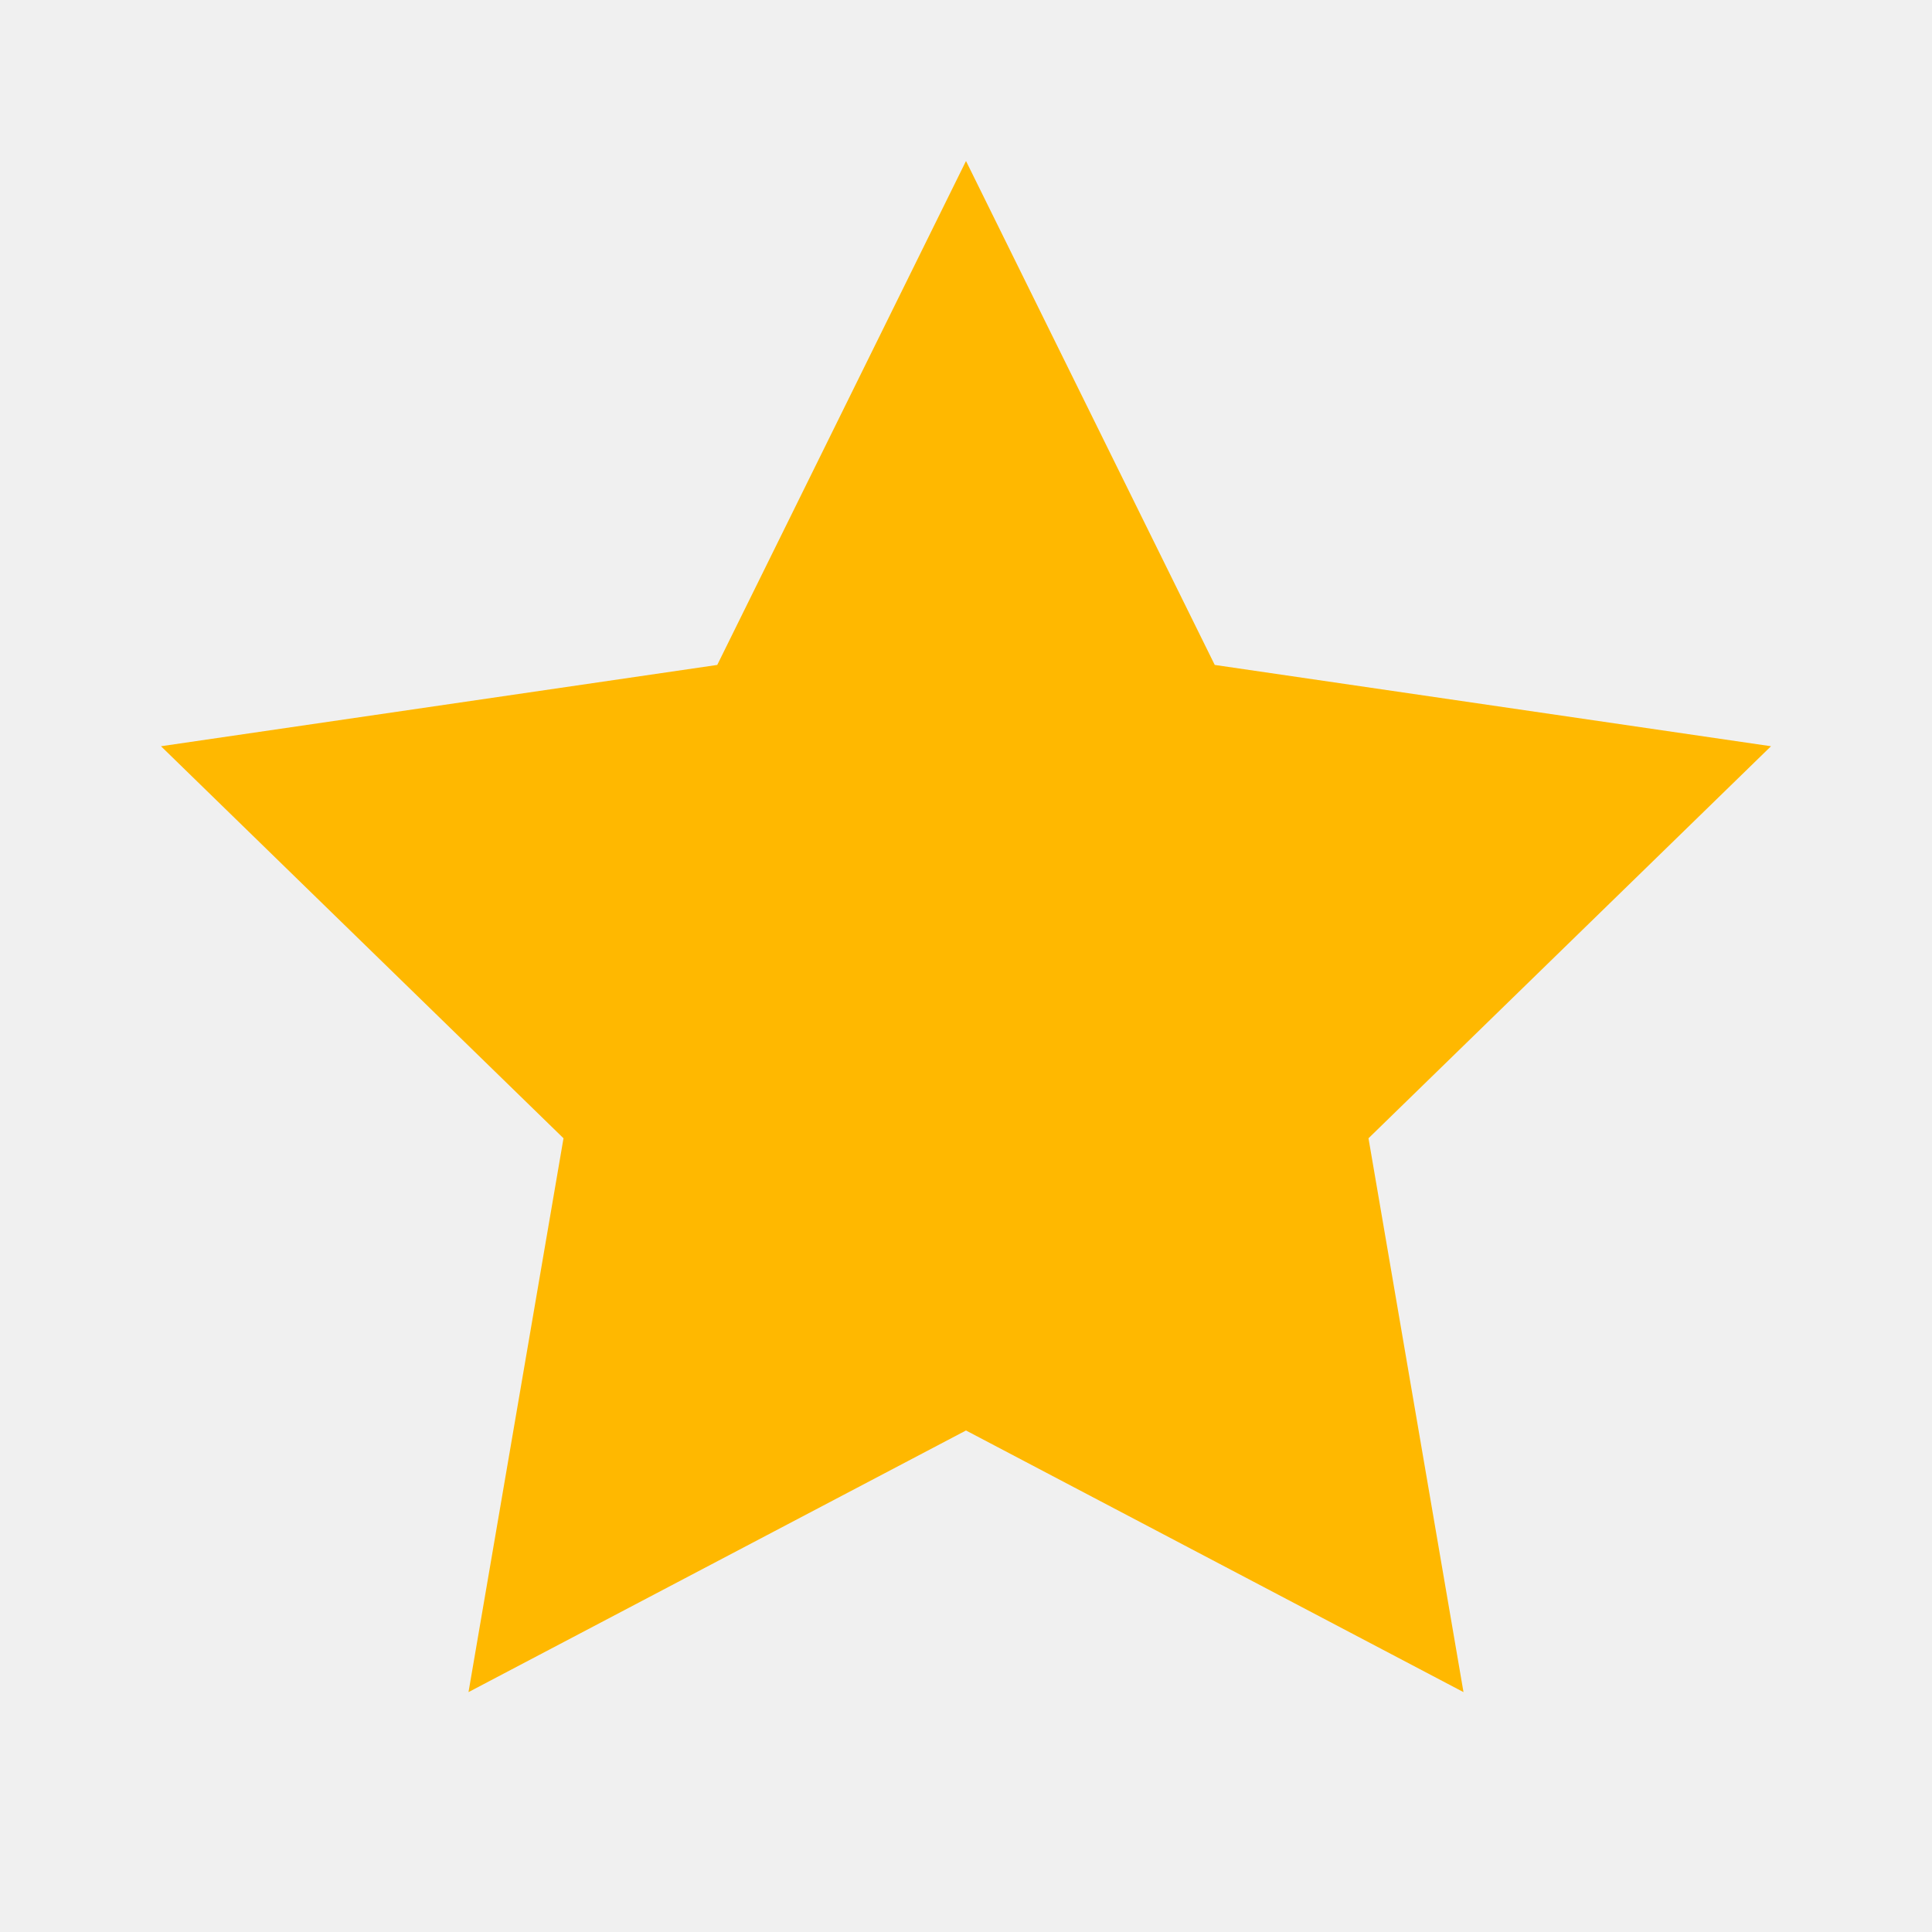
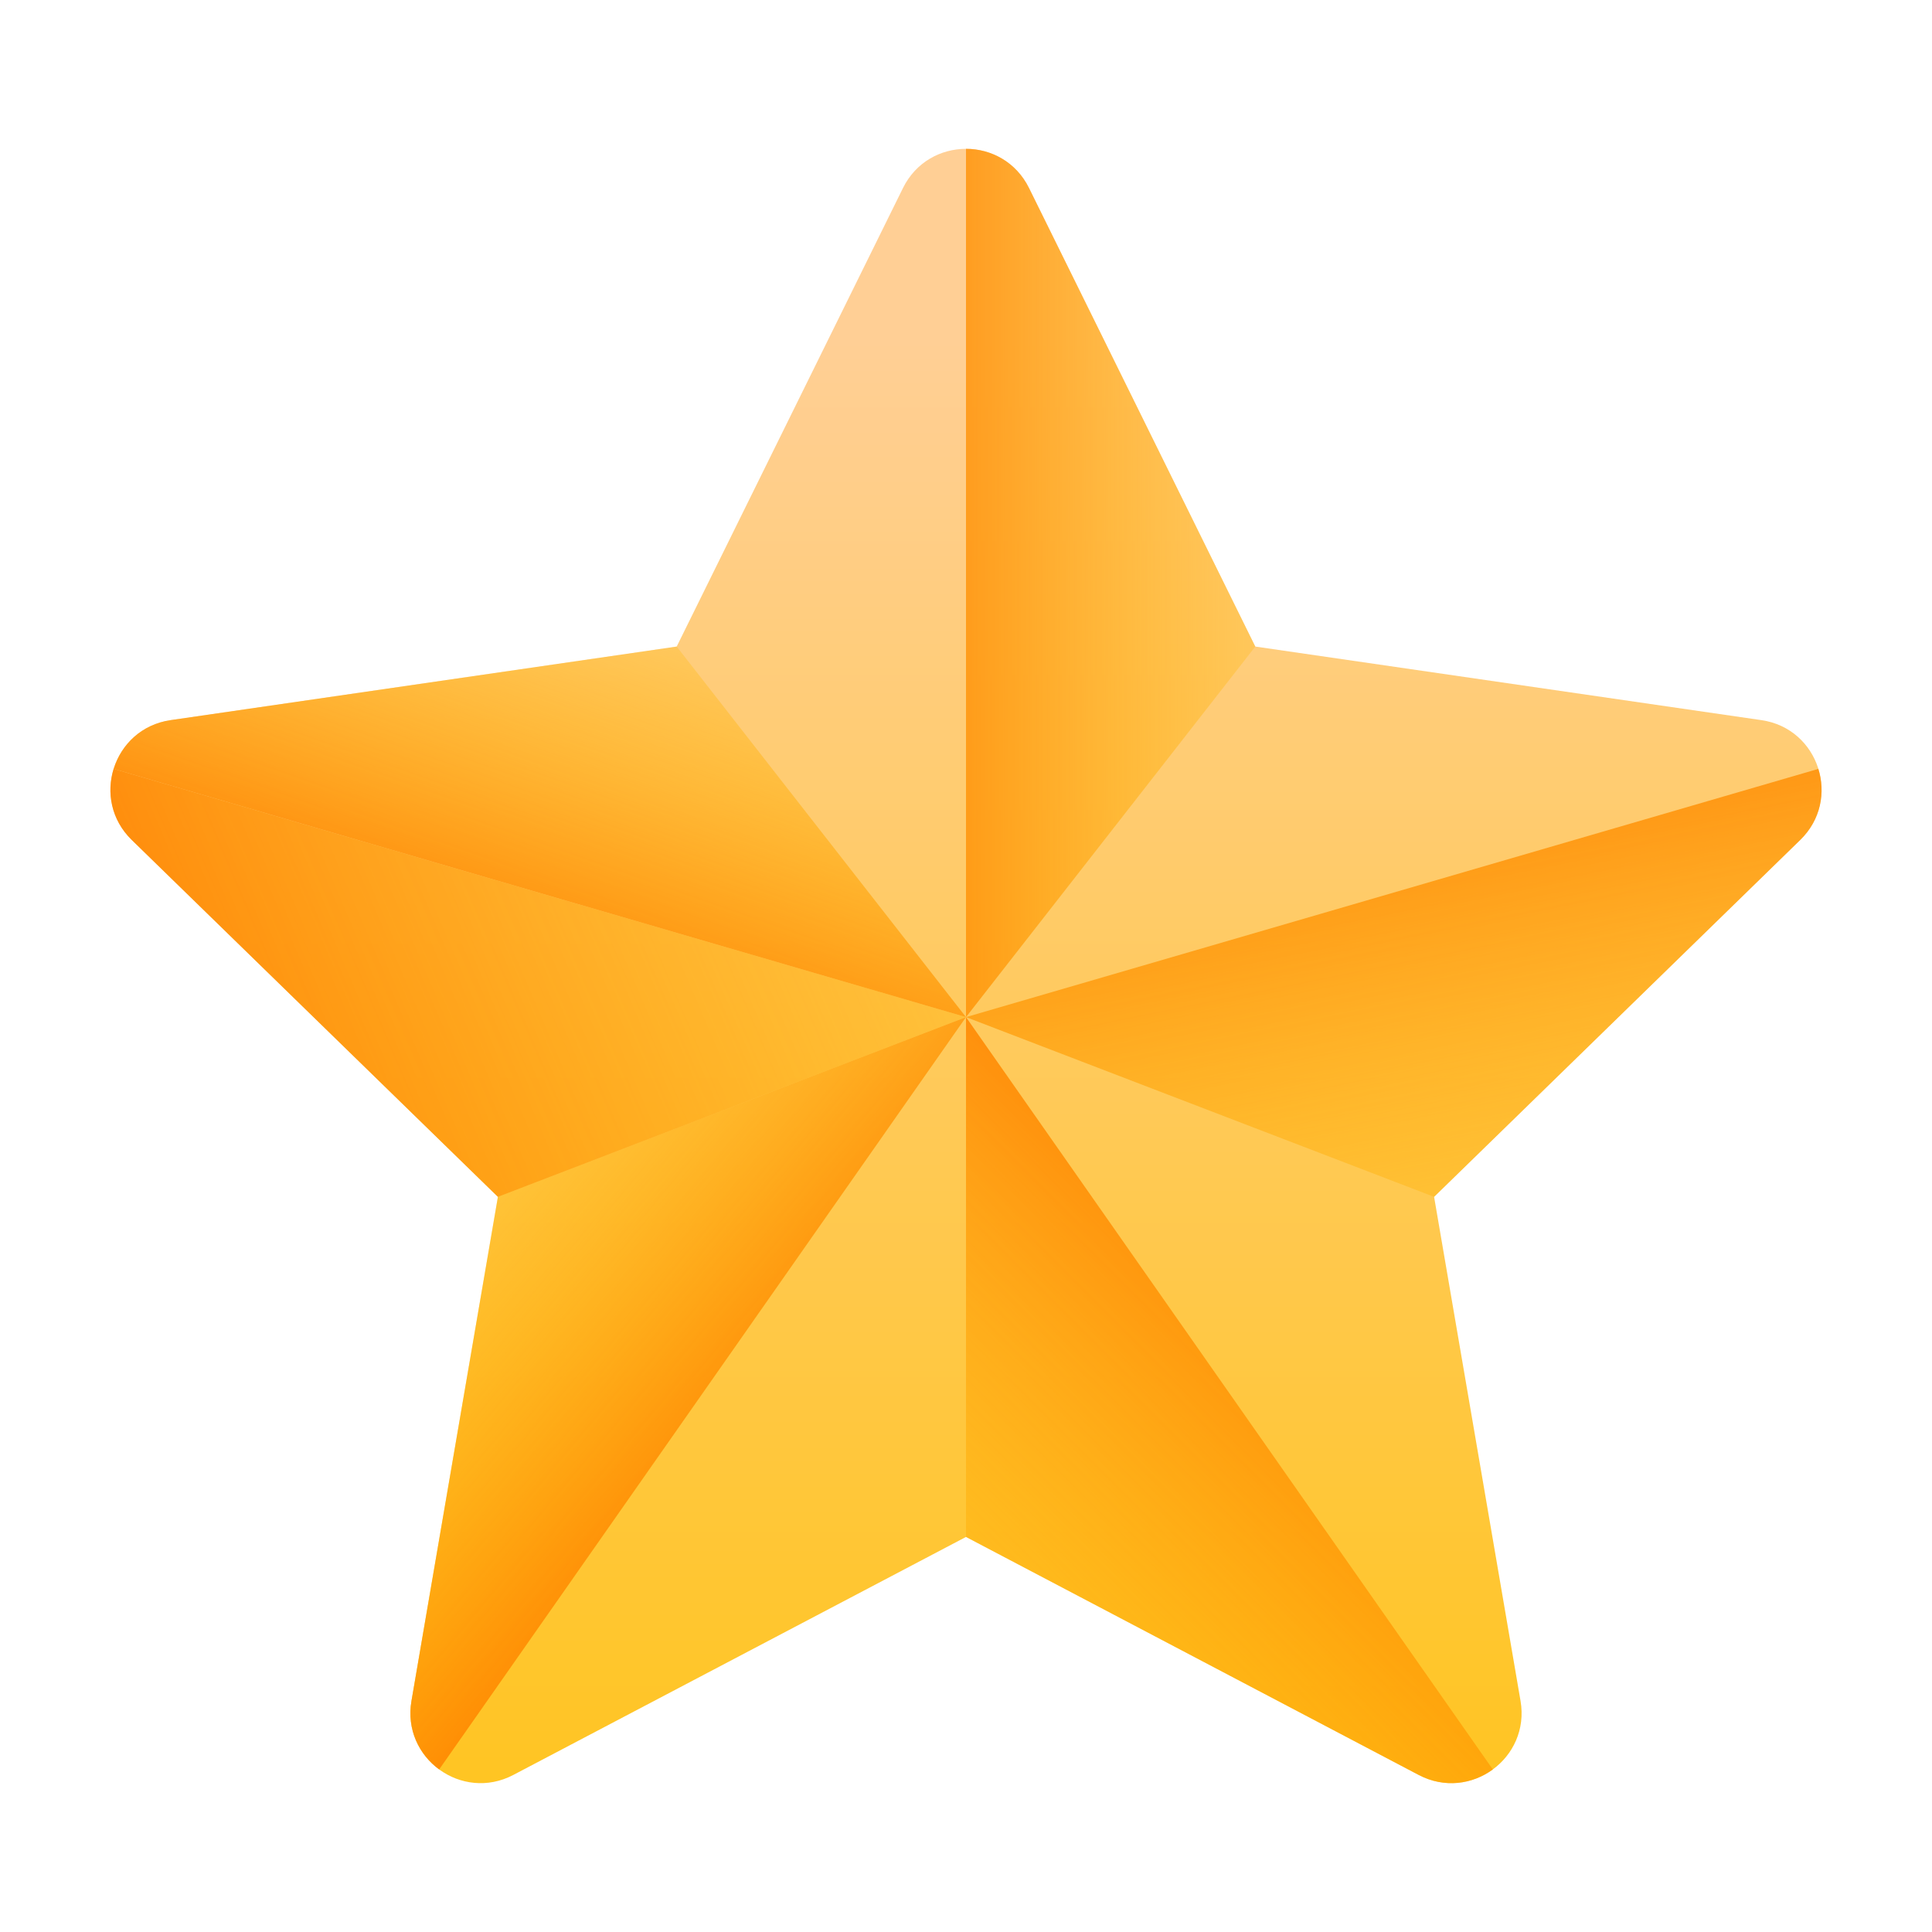
- <svg xmlns="http://www.w3.org/2000/svg" width="24" height="24" viewBox="0 0 24 24" fill="none">
-   <path d="M12 2L15.09 8.26L22 9.27L17 14.14L18.18 21.02L12 17.77L5.82 21.02L7 14.14L2 9.27L8.91 8.26L12 2Z" fill="#FFB800" />
+ <svg xmlns="http://www.w3.org/2000/svg" width="35" height="35" viewBox="0 0 35 35" fill="none">
+   <rect width="35" height="35" fill="white" />
+   <g clip-path="url(#clip0_48_840)">
+     <path d="M18.641 3.405L22.741 11.713L31.91 13.046C32.953 13.197 33.369 14.479 32.614 15.216L25.98 21.682L27.546 30.814C27.724 31.853 26.634 32.645 25.701 32.155L17.5 27.843L9.299 32.155C8.366 32.645 7.276 31.853 7.454 30.814L9.02 21.682L2.386 15.215C1.631 14.479 2.047 13.197 3.091 13.046L12.259 11.713L16.359 3.405C16.826 2.46 18.174 2.46 18.641 3.405Z" fill="url(#paint0_linear_48_840)" />
+     <path d="M22.741 11.713L18.641 3.405C18.407 2.933 17.954 2.696 17.5 2.696V18.426L22.741 11.713Z" fill="url(#paint1_linear_48_840)" />
+     <path d="M25.98 21.682L32.614 15.215C32.987 14.852 33.074 14.357 32.941 13.929L17.5 18.426L25.98 21.682Z" fill="url(#paint2_linear_48_840)" />
+     <path d="M27.044 32.055L17.5 18.426V27.843L25.701 32.155C26.169 32.401 26.677 32.324 27.044 32.055Z" fill="url(#paint3_linear_48_840)" />
+     <path d="M17.5 18.426L9.02 21.682L7.454 30.814C7.365 31.331 7.591 31.788 7.956 32.055L17.5 18.426Z" fill="url(#paint4_linear_48_840)" />
+     <path d="M2.059 13.929L17.5 18.426L12.259 11.713L3.09 13.046C2.562 13.123 2.195 13.49 2.059 13.929Z" fill="url(#paint5_linear_48_840)" />
+     <path d="M9.02 21.682L2.385 15.215C2.013 14.852 1.926 14.357 2.058 13.929L17.5 18.426L9.02 21.682Z" fill="url(#paint6_linear_48_840)" />
+   </g>
+   <defs>
+     <linearGradient id="paint0_linear_48_840" x1="17.5" y1="6.149" x2="17.5" y2="40.354" gradientUnits="userSpaceOnUse">
+       <stop stop-color="#FFCF95" />
+       <stop offset="0.427" stop-color="#FFC954" />
+       <stop offset="1" stop-color="#FFC200" />
+     </linearGradient>
+     <linearGradient id="paint1_linear_48_840" x1="25.535" y1="10.56" x2="15.195" y2="10.56" gradientUnits="userSpaceOnUse">
+       <stop stop-color="#FFC200" stop-opacity="0" />
+       <stop offset="0.203" stop-color="#FFBB00" stop-opacity="0.203" />
+       <stop offset="0.499" stop-color="#FFA700" stop-opacity="0.499" />
+       <stop offset="0.852" stop-color="#FF8800" stop-opacity="0.852" />
+       <stop offset="1" stop-color="#FF7800" />
+     </linearGradient>
+     <linearGradient id="paint2_linear_48_840" x1="27.301" y1="26.402" x2="24.563" y2="12.917" gradientUnits="userSpaceOnUse">
+       <stop stop-color="#FFC200" stop-opacity="0" />
+       <stop offset="0.203" stop-color="#FFBB00" stop-opacity="0.203" />
+       <stop offset="0.499" stop-color="#FFA700" stop-opacity="0.499" />
+       <stop offset="0.852" stop-color="#FF8800" stop-opacity="0.852" />
+       <stop offset="1" stop-color="#FF7800" />
+     </linearGradient>
+     <linearGradient id="paint3_linear_48_840" x1="14.023" y1="33.489" x2="24.748" y2="22.764" gradientUnits="userSpaceOnUse">
+       <stop stop-color="#FFC200" stop-opacity="0" />
+       <stop offset="0.203" stop-color="#FFBB00" stop-opacity="0.203" />
+       <stop offset="0.499" stop-color="#FFA700" stop-opacity="0.499" />
+       <stop offset="0.852" stop-color="#FF8800" stop-opacity="0.852" />
+       <stop offset="1" stop-color="#FF7800" />
+     </linearGradient>
+     <linearGradient id="paint4_linear_48_840" x1="6.375" y1="19.927" x2="14.28" y2="26.54" gradientUnits="userSpaceOnUse">
+       <stop stop-color="#FFC200" stop-opacity="0" />
+       <stop offset="0.203" stop-color="#FFBB00" stop-opacity="0.203" />
+       <stop offset="0.499" stop-color="#FFA700" stop-opacity="0.499" />
+       <stop offset="0.852" stop-color="#FF8800" stop-opacity="0.852" />
+       <stop offset="1" stop-color="#FF7800" />
+     </linearGradient>
+     <linearGradient id="paint5_linear_48_840" x1="12.301" y1="9.017" x2="9.098" y2="18.111" gradientUnits="userSpaceOnUse">
+       <stop stop-color="#FFC200" stop-opacity="0" />
+       <stop offset="0.203" stop-color="#FFBB00" stop-opacity="0.203" />
+       <stop offset="0.499" stop-color="#FFA700" stop-opacity="0.499" />
+       <stop offset="0.852" stop-color="#FF8800" stop-opacity="0.852" />
+       <stop offset="1" stop-color="#FF7800" />
+     </linearGradient>
+     <linearGradient id="paint6_linear_48_840" x1="24.359" y1="9.967" x2="0.825" y2="19.991" gradientUnits="userSpaceOnUse">
+       <stop stop-color="#FFC200" stop-opacity="0" />
+       <stop offset="0.203" stop-color="#FFBB00" stop-opacity="0.203" />
+       <stop offset="0.499" stop-color="#FFA700" stop-opacity="0.499" />
+       <stop offset="0.852" stop-color="#FF8800" stop-opacity="0.852" />
+       <stop offset="1" stop-color="#FF7800" />
+     </linearGradient>
+     <clipPath id="clip0_48_840">
+       <rect width="31" height="31" fill="white" transform="translate(2 2)" />
+     </clipPath>
+   </defs>
</svg>
